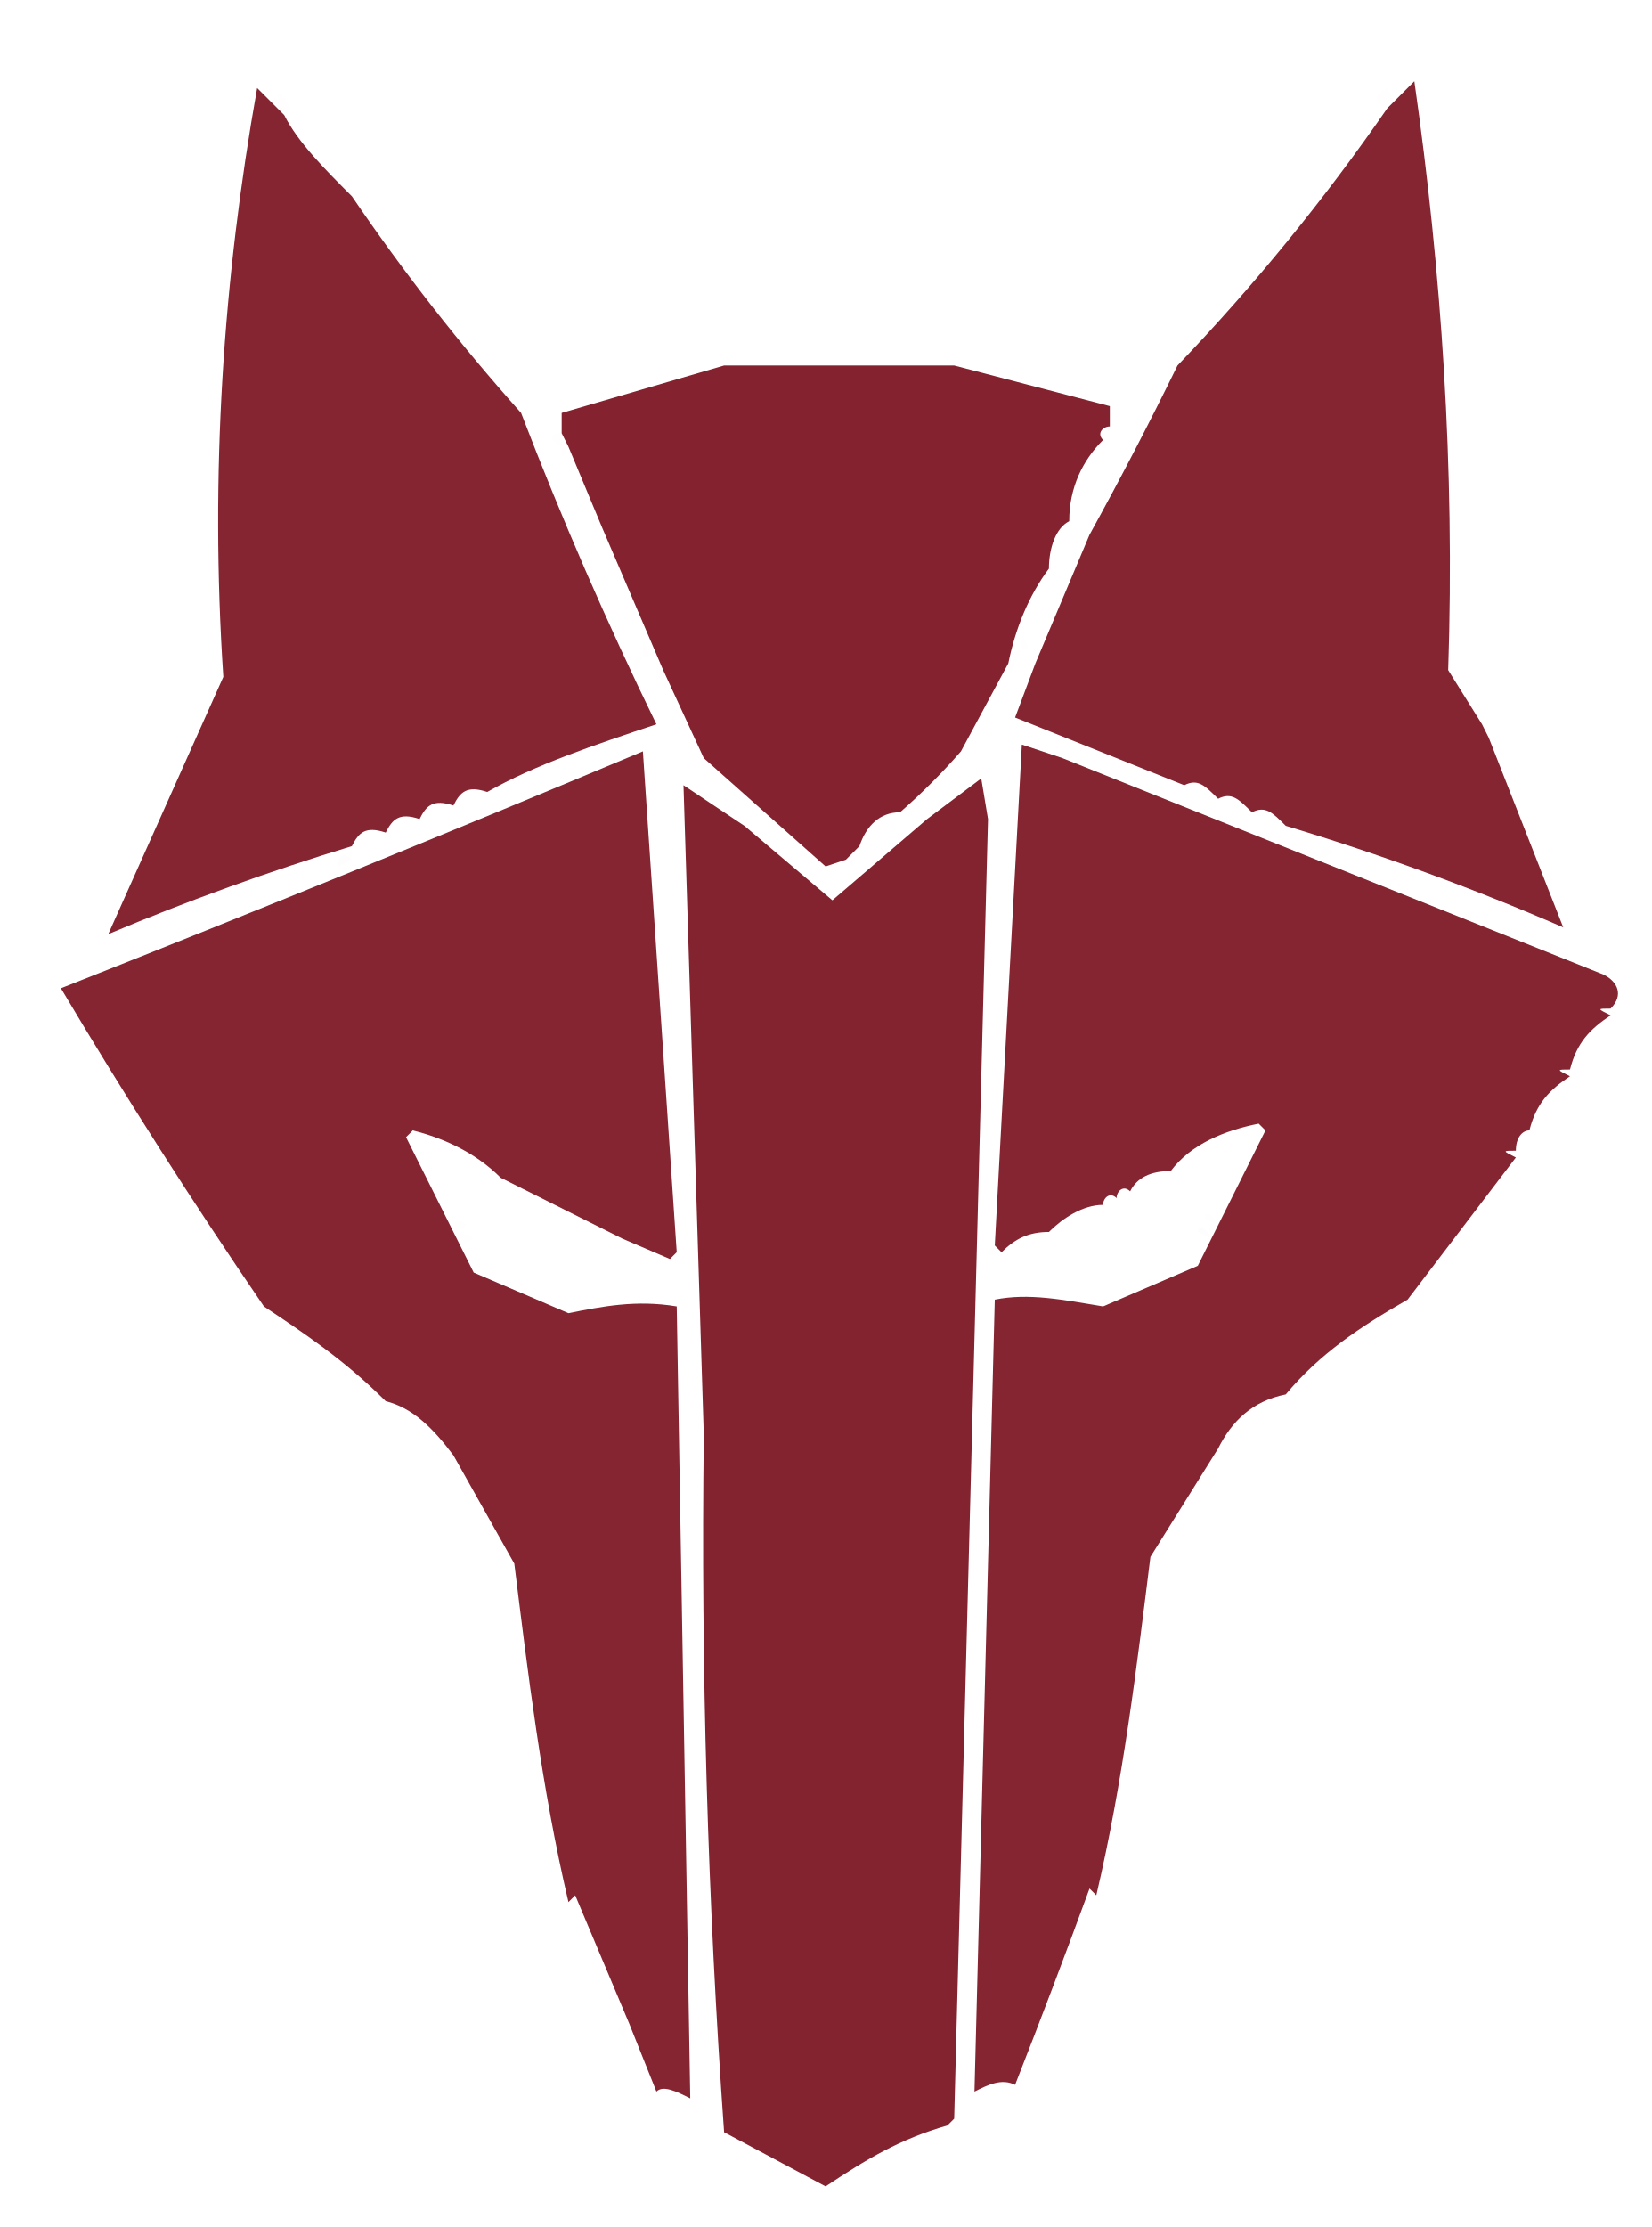
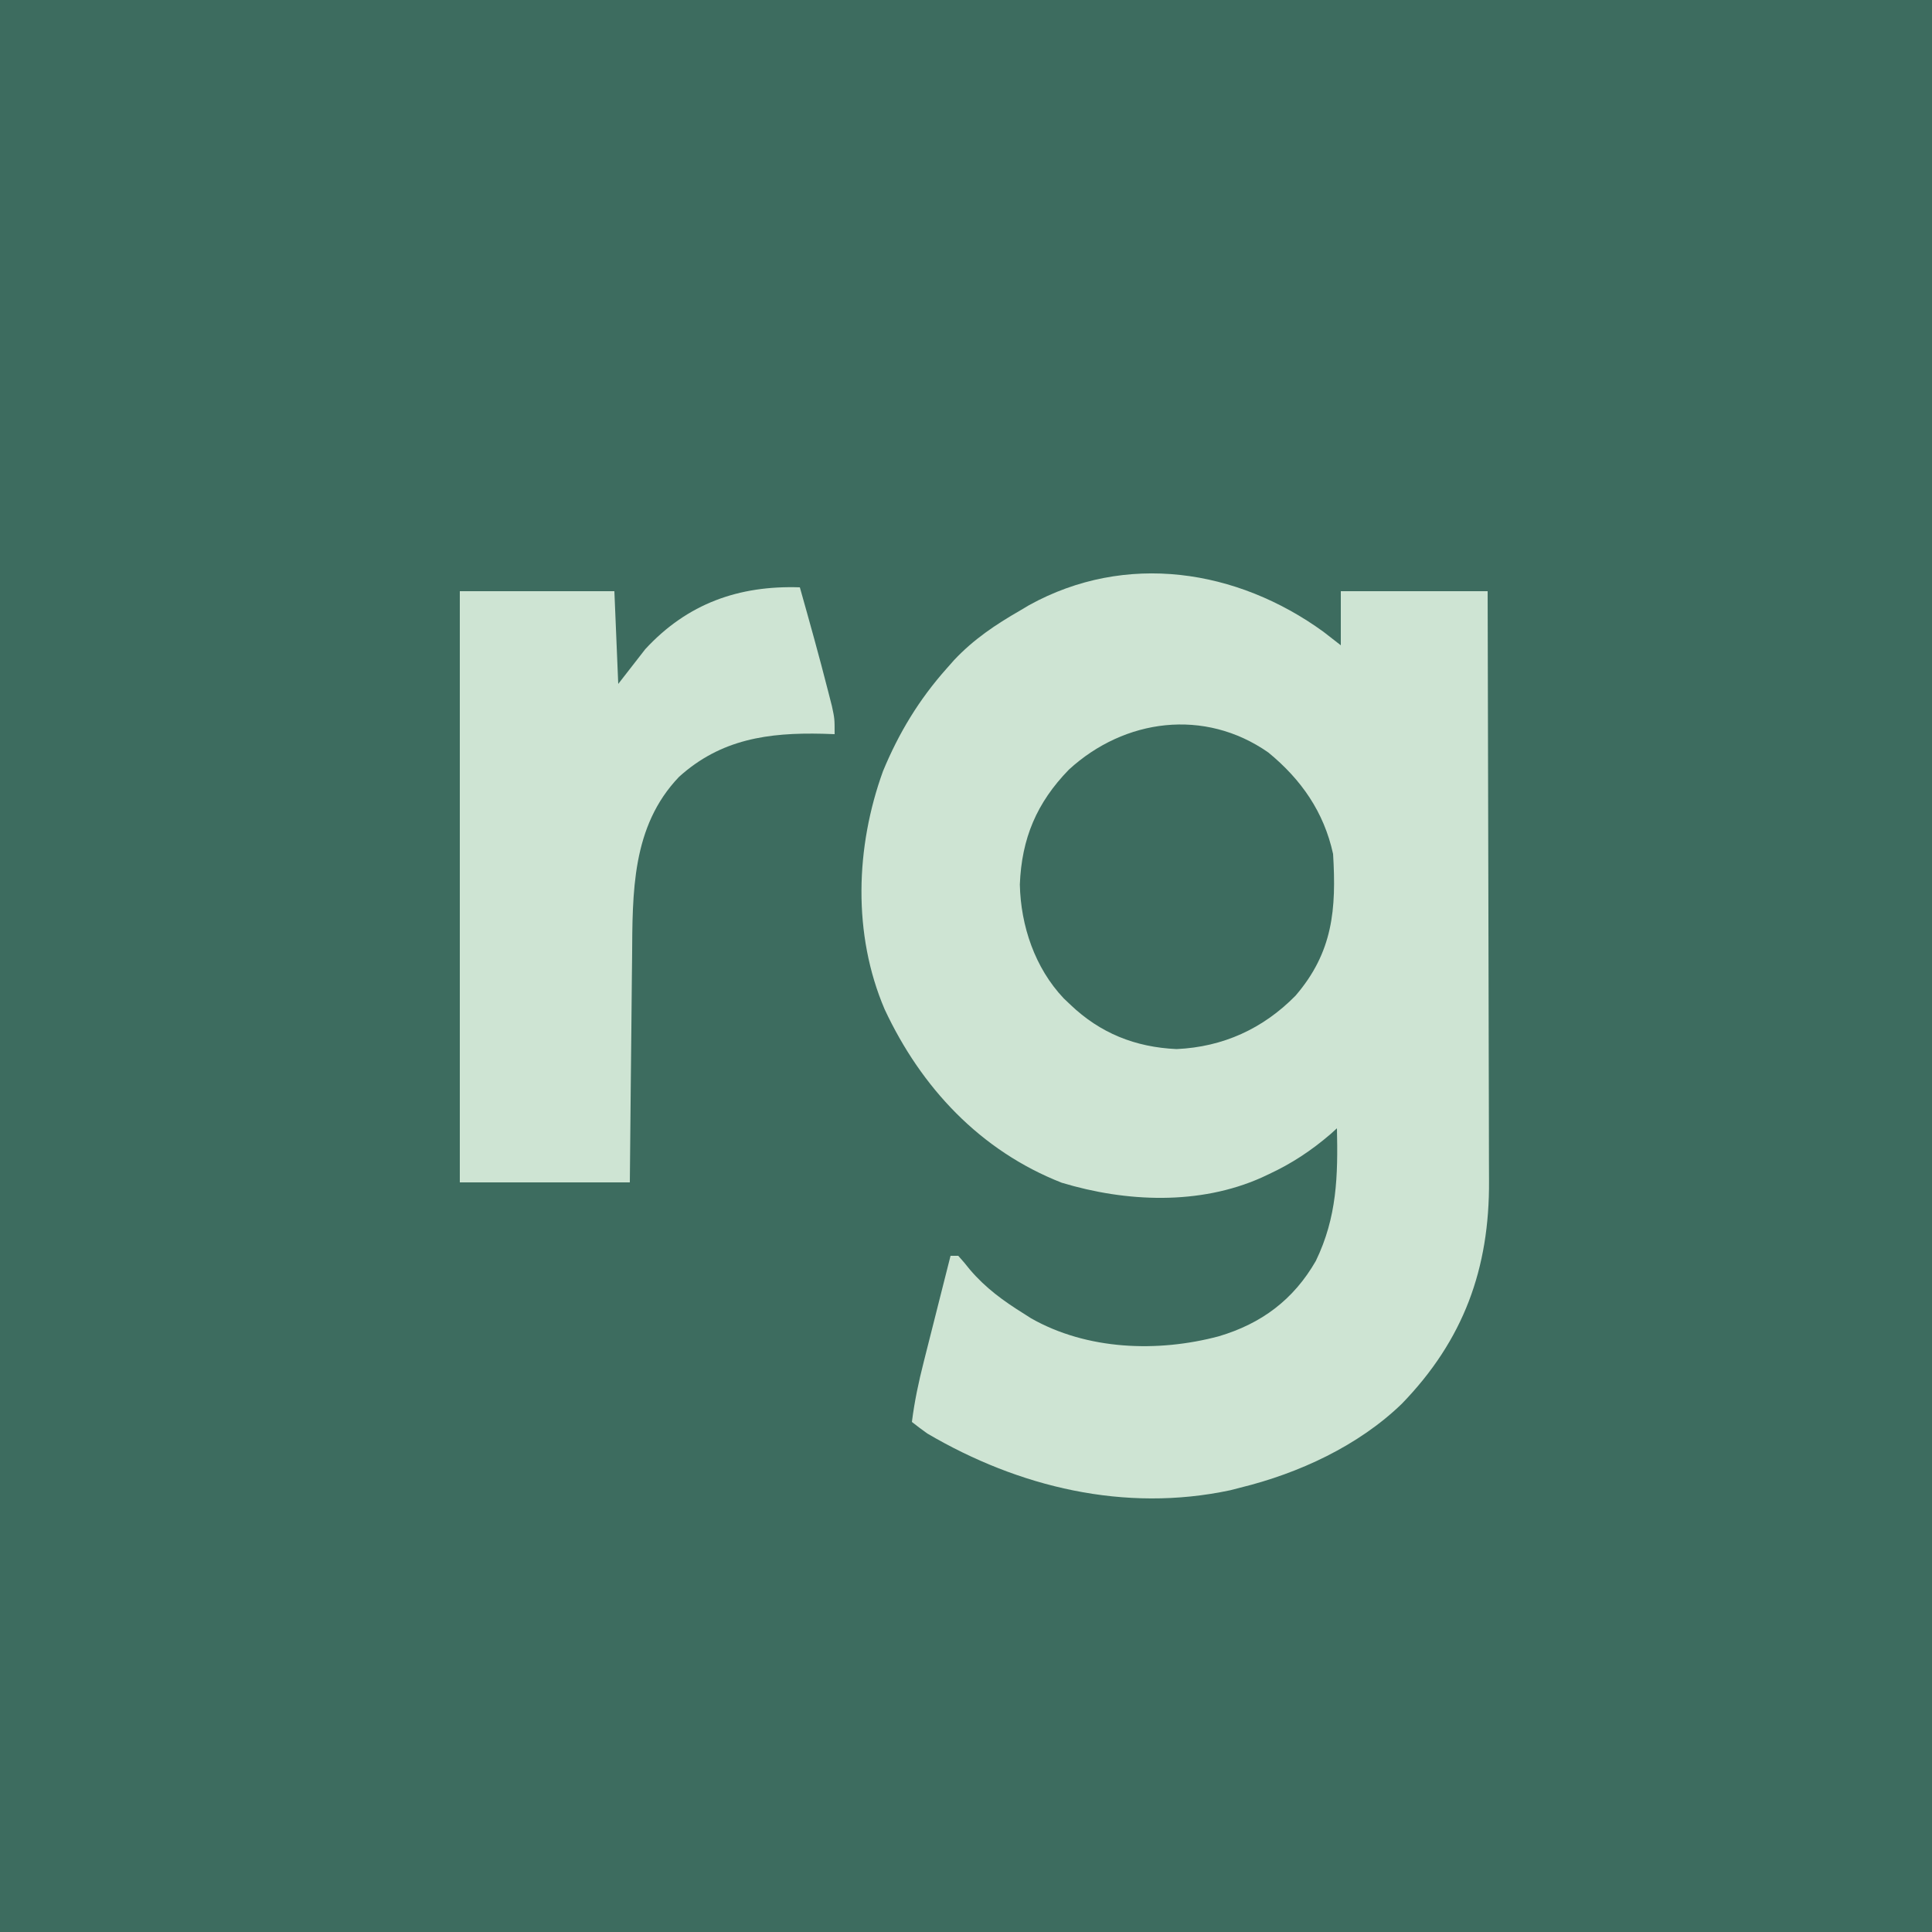
- <svg xmlns="http://www.w3.org/2000/svg" width="244" height="329" style="shape-rendering:geometricPrecision;text-rendering:geometricPrecision;image-rendering:optimizeQuality;fill-rule:evenodd;clip-rule:evenodd">
-   <path fill="#801b28" d="m219 107 1 2a86286 86286 0 0 0 11 28 374 374 0 0 0-41-15c-2-2-3-3-5-2-2-2-3-3-5-2-2-2-3-3-5-2l-25-10 3-8 8-19a575 575 0 0 0 13-25 307 307 0 0 0 31-38l1-1 3-3c4 28 6 57 5 87l5 8ZM41 16l1 1c2 4 6 8 10 12a307 307 0 0 0 25 32 573 573 0 0 0 20 46c-9 3-18 6-25 10-3-1-4 0-5 2-3-1-4 0-5 2-3-1-4 0-5 2-3-1-4 0-5 2a374 374 0 0 0-36 13 74689 74689 0 0 0 17-38c-2-30 0-59 5-87l3 3Z" style="opacity:.955" />
-   <path fill="#fe0000" d="m206 15-1 1c-2-1-2-2 0-3l1 2ZM42 17l-1-1c0-3 0-3 2 0l-1 1ZM195 28c-1-2-1-2 0 0ZM53 29c-1-2-1-2 0 0Z" style="opacity:.004" />
-   <path fill="#7e0000" d="M194 28c-1 0-1 0 0 0ZM53 29l1 1-1-1Z" style="opacity:.008" />
-   <path fill="#fe0000" d="M193 29c-1 0-1 0 0 0ZM54 30l1 1-1-1ZM192 30c-1 0-1 0 0 0ZM55 31c1 0 1 0 0 0ZM180 44c1 0 1 0 0 0ZM67 46c-1-2-1-2 0 0ZM180 45c-1 0-1 0 0 0ZM67 46l1 1-1-1ZM179 46c-1 0-1 0 0 0ZM68 47c1 0 1 0 0 0ZM174 54c-1-2-1-2 0 0ZM74 55c-1-2-1-2 0 0Z" style="opacity:.004" />
-   <path fill="#801b28" d="M164 60v3c-1 0-2 1-1 2-3 3-5 7-5 12-2 1-3 4-3 7-3 4-5 9-6 14l-7 13a94 94 0 0 1-9 9c-3 0-5 2-6 5l-1 1-1 1-3 1-18-16-6-13-6-14-3-7-5-12-1-2v-3l24-7h34l23 6Z" style="opacity:.966" />
-   <path fill="#7e0000" d="M173 54c-1 0-1 0 0 0ZM74 55l1 1-1-1Z" style="opacity:.008" />
-   <path fill="#fe0000" d="M172 55c-1 0-1 0 0 0ZM75 56c1 0 1 0 0 0ZM164 59c1 0 1 0 0 0ZM83 61c-1-2-1-2 0 0ZM166 63c1 0 1 0 0 0ZM80 64c1 0 1 0 0 0Z" style="opacity:.004" />
-   <path fill="#d20002" d="M164 63v2-2ZM83 64v2c-2-1-2-2 0-2Z" style="opacity:.004" />
-   <path fill="#e10000" d="M163 65h1c-1 2-1 2-1 0ZM83 66h1c-1 2-1 2-1 0Z" style="opacity:.004" />
-   <path fill="#fe0000" d="M162 68c1 0 1 0 0 0ZM84 69c1 0 1 0 0 0ZM160 73c1 0 1 0 0 0ZM86 74c1 0 1 0 0 0ZM159 75c1 0 1 0 0 0ZM87 76c1 0 1 0 0 0ZM158 77c1 0 1 0 0 0ZM89 78c-1 0-1 0 0 0ZM161 79c-1-2-1-2 0 0ZM86 79c1 0 1 0 0 0ZM157 80c1 0 1 0 0 0ZM159 80c1 0 1 0 0 0ZM87 81c1 0 1 0 0 0ZM89 81c1 0 1 0 0 0ZM156 82c1 0 1 0 0 0ZM158 82c1 0 1 0 0 0ZM88 83c1 0 1 0 0 0ZM90 83c1 0 1 0 0 0ZM155 84c1 0 1 0 0 0ZM92 85c-1 0-1 0 0 0ZM152 92c1 0 1 0 0 0ZM94 93c1 0 1 0 0 0ZM153 94c1 0 1 0 0 0ZM93 95c1 0 1 0 0 0Z" style="opacity:.004" />
-   <path fill="#d20002" d="M152 96h-1c0-3 0-3 1 0ZM96 97h-1c0-3 0-3 1 0Z" style="opacity:.004" />
-   <path fill="#fe0000" d="m152 96 1 2-1-2ZM95 97l-1 2c-1-1 0-2 1-2Z" style="opacity:.004" />
-   <path fill="#d20002" d="m151 96-1 2c-1-1 0-2 1-2ZM96 97l1 2-1-2Z" style="opacity:.004" />
-   <path fill="#e10000" d="M149 98h1c-1 2-1 2-1 0Z" style="opacity:.004" />
-   <path fill="#fe0000" d="M151 99c1 0 1 0 0 0ZM95 100c1 0 1 0 0 0Z" style="opacity:.004" />
-   <path fill="#e10000" d="M97 99h1c-1 2-1 2-1 0Z" style="opacity:.004" />
-   <path fill="#fe0000" d="M148 101c1 0 1 0 0 0ZM150 101c1 0 1 0 0 0ZM96 102c1 0 1 0 0 0ZM98 102c1 0 1 0 0 0ZM146 106c1 0 1 0 0 0ZM219 106c1 0 1 0 0 0ZM28 108c-1-2-1-2 0 0ZM100 107c1 0 1 0 0 0ZM145 108c1 0 1 0 0 0ZM220 108c1 0 1 0 0 0ZM27 110c-1-2-1-2 0 0ZM101 109c1 0 1 0 0 0ZM153 109c1 0 1 0 0 0ZM93 110c1 0 1 0 0 0Z" style="opacity:.004" />
-   <path fill="#7e0000" d="M144 110c1 0 1 0 0 0ZM155 110c1 0 1 0 0 0ZM91 111c1 0 1 0 0 0ZM102 111c1 0 1 0 0 0Z" style="opacity:.008" />
-   <path fill="#801b28" d="m157 112 80 32c2 1 3 3 1 5-2 0-2 0 0 1-3 2-5 4-6 8-2 0-2 0 0 1-3 2-5 4-6 8-1 0-2 1-2 3-2 0-2 0 0 1l-16 21c-7 4-13 8-18 14-5 1-8 4-10 8l-10 16c-2 16-4 33-8 50l-1-1a1321 1321 0 0 1-11 29c-2-1-4 0-6 1l3-117c5-1 10 0 16 1l14-6 1-2 1-2 1-2 6-12 1-2 1-2c-1-1-2 0-2 1-5 1-10 3-13 7-3 0-5 1-6 3-1-1-2 0-2 1-1-1-2 0-2 1-3 0-6 2-8 4-3 0-5 1-7 3l-1-1 4-74 6 2Zm29 54c0-1 1-2 2-1l-1 2-1-1Z" style="opacity:.956" />
-   <path fill="#fe0000" d="M157 111c1 0 1 0 0 0ZM90 113c-1-2-1-2 0 0Z" style="opacity:.004" />
-   <path fill="#801b28" d="m100 185-1 1-7-3-8-4-2-1-2-1-6-3c-4-4-9-6-13-7l-2-1 1 2 1 2 6 12 1 2 1 2 1 2 14 6c5-1 10-2 16-1l2 117c-2-1-4-2-5-1l-4-10-8-19-1 1c-4-17-6-34-8-50l-9-16c-3-4-6-7-10-8-6-6-12-10-18-14a877 877 0 0 1-30-47 4507 4507 0 0 0 86-35l5 74Zm-41-19 2 1-1 1-1-2Z" style="opacity:.956" />
-   <path fill="#fe0000" d="M143 112c1 0 1 0 0 0ZM160 112c1 0 1 0 0 0ZM86 113c1 0 1 0 0 0ZM104 114c-1-2-1-2 0 0ZM143 113c-1 0-1 0 0 0ZM104 114c1 0 1 0 0 0ZM141 115c1 0 1 0 0 0ZM171 115c1 0 1 0 0 0ZM75 116c1 0 1 0 0 0Z" style="opacity:.004" />
-   <path fill="#801b28" d="m141 313-1 1c-7 2-12 5-18 9l-15-8a1236 1236 0 0 1-3-103l-3-96 9 6 13 11 14-12 8-6 1 6-5 192Z" style="opacity:.964" />
-   <path fill="#fe0000" d="M105 116c1 0 1 0 0 0ZM175 116c-1 0-1 0 0 0ZM72 117c1 0 1 0 0 0ZM139 117c1 0 1 0 0 0ZM176 117v2-2ZM70 118v2-2ZM107 118c1 0 1 0 0 0ZM139 118c-1 0-1 0 0 0Z" style="opacity:.004" />
-   <path fill="#7e0000" d="M180 118c-1 0-1 0 0 0ZM67 119c1 0 1 0 0 0Z" style="opacity:.008" />
-   <path fill="#fe0000" d="M110 119c1 0 1 0 0 0ZM134 119c1 0 1 0 0 0ZM138 119c-1 0-1 0 0 0ZM181 119c1 0 1 0 0 0ZM65 120c1 0 1 0 0 0ZM110 120v1-1Z" style="opacity:.004" />
-   <path fill="#a90000" d="M133 120h1-1Z" style="opacity:.012" />
-   <path fill="#fe0000" d="M137 120v1-1ZM185 120c-1 0-1 0 0 0ZM62 121c1 0 1 0 0 0ZM110 121c1 0 1 0 0 0ZM133 122c1 0 1 0 0 0ZM190 122c-1 0-1 0 0 0ZM57 123l1 1-1-1ZM116 124c-1-2-1-2 0 0ZM130 123c1 0 1 0 0 0ZM133 123c-1 0-1 0 0 0ZM189 123c-1 0-1 0 0 0ZM191 123c1 0 1 0 0 0ZM55 124c1 0 1 0 0 0ZM58 124c1 0 1 0 0 0ZM115 124c-1 0-1 0 0 0ZM116 124l1 1-1-1ZM130 124c-1 0-1 0 0 0ZM195 124c-1 0-1 0 0 0ZM52 125l1 1-1-1ZM117 125c1 0 1 0 0 0ZM127 125c1 0 1 0 0 0ZM194 125c-1 0-1 0 0 0ZM53 126c1 0 1 0 0 0Z" style="opacity:.004" />
-   <path fill="#7e0000" d="M126 126h1-1Z" style="opacity:.008" />
-   <path fill="#d20002" d="M195 127c0-2 1-2 2-1l-2 1Z" style="opacity:.004" />
-   <path fill="#fe0000" d="M200 126c-1 0-1 0 0 0ZM47 127l1 1-1-1Z" style="opacity:.004" />
-   <path fill="#a70003" d="M50 128c0-2 1-2 2-1l-2 1Z" style="opacity:.008" />
-   <path fill="#7e0000" d="M125 127h1v1l-1-1Z" style="opacity:.008" />
-   <path fill="#fe0000" d="M199 127c-1 0-1 0 0 0ZM48 128c1 0 1 0 0 0Z" style="opacity:.004" />
-   <path fill="#7e0000" d="M122 128c-1 0-1 0 0 0Z" style="opacity:.008" />
-   <path fill="#fe0000" d="M126 128c1 0 1 0 0 0ZM200 128c1 0 1 0 0 0ZM46 129c1 0 1 0 0 0ZM121 129v1-1ZM126 129c-1 0-1 0 0 0ZM121 130c1 0 1 0 0 0ZM205 130c1 0 1 0 0 0ZM41 131c1 0 1 0 0 0ZM238 149c1 0 1 0 0 0ZM232 158c1 0 1 0 0 0ZM226 167c1 0 1 0 0 0ZM21 168c-1 0-1 0 0 0Z" style="opacity:.004" />
-   <path fill="#7e0000" d="M186 169c-1-2-1-2 0 0ZM61 169c1 0 1 0 0 0Z" style="opacity:.008" />
-   <path fill="#fe0000" d="M224 170c1 0 1 0 0 0ZM175 172c1 0 1 0 0 0ZM71 173c1 0 1 0 0 0ZM173 173c1 0 1 0 0 0ZM74 174c-1 0-1 0 0 0ZM181 175c1 0 1 0 0 0ZM65 176c1 0 1 0 0 0ZM167 176c1 0 1 0 0 0ZM80 177c-1 0-1 0 0 0ZM165 177c1 0 1 0 0 0ZM180 177c1 0 1 0 0 0ZM66 178c1 0 1 0 0 0ZM82 178c-1 0-1 0 0 0ZM163 178c1 0 1 0 0 0ZM84 179c-1 0-1 0 0 0ZM180 181l-2-1c0-1 1-1 2 1ZM67 182c0-2 1-2 2-1l-2 1ZM155 182c1 0 1 0 0 0Z" style="opacity:.004" />
-   <path fill="#a70003" d="m179 183-2-1c0-1 1-1 2 1Z" style="opacity:.008" />
-   <path fill="#d20002" d="M68 184c0-2 1-2 2-1l-2 1Z" style="opacity:.004" />
-   <path fill="#fe0000" d="M92 183v1-1ZM155 183c-1 0-1 0 0 0ZM92 184c1 0 1 0 0 0ZM147 184l1 1c-2 1-3 0-1-1Z" style="opacity:.004" />
-   <path fill="#7e0000" d="M178 185c-1-2-1-2 0 0ZM69 185c1 0 1 0 0 0Z" style="opacity:.008" />
-   <path fill="#fe0000" d="m99 186 1-1c1 1 0 2-1 1ZM170 188c1 0 1 0 0 0ZM76 189c1 0 1 0 0 0ZM165 190c1 0 1 0 0 0ZM81 191c1 0 1 0 0 0ZM208 192c1 0 1 0 0 0ZM39 193v1-1ZM208 193c-1 0-1 0 0 0ZM39 194c1 0 1 0 0 0ZM190 206c1 0 1 0 0 0ZM57 207v1-1ZM190 207c-1 0-1 0 0 0ZM57 208c1 0 1 0 0 0ZM182 212c1 0 1 0 0 0ZM65 214c-1-2-1-2 0 0ZM182 213c-1 0-1 0 0 0ZM65 214l1 1-1-1ZM180 214h1-1ZM66 215h1-1ZM154 298v2-2ZM93 299l-1 2c-1-1-1-2 1-2ZM153 301c1 0 1 0 0 0ZM93 302c1 0 1 0 0 0Z" style="opacity:.004" />
-   <path fill="#7e0000" d="M141 313c1 0 1 0 0 0Z" style="opacity:.008" />
-   <path fill="#fe0000" d="M140 314h1-1ZM107 315c-1 0-1 0 0 0Z" style="opacity:.004" />
+ <svg xmlns="http://www.w3.org/2000/svg" version="1.1" width="500" height="500" viewBox="750 350 300 500">
+   <path d="M0 0 C403.26 0 806.52 0 750 0 C750 403.26 750 806.52 750 1000 C818.74 1000 415.48 1222 0 1222 C0 818.74 0 415.48 0 0 Z " fill="#3d6c5f" transform="translate(500,0)" />
+   <path d="M0 0 C1.485 1.155 2.97 2.31 4.5 3.5 C4.5 -1.12 4.5 -5.74 4.5 -10.5 C17.04 -10.5 29.58 -10.5 42.5 -10.5 C42.568 11.05 42.623 32.599 42.655 54.149 C42.671 64.156 42.692 74.162 42.726 84.169 C42.756 92.896 42.776 101.622 42.782 110.348 C42.786 114.965 42.795 119.581 42.817 124.198 C42.838 128.552 42.844 132.906 42.839 137.261 C42.84 138.85 42.846 140.439 42.858 142.029 C43.016 164.836 36.252 183.327 20.305 199.781 C9.068 210.674 -6.41 217.81 -21.5 221.5 C-22.801 221.836 -22.801 221.836 -24.129 222.18 C-51.464 227.989 -78.835 221.396 -102.5 207.5 C-103.854 206.529 -105.199 205.542 -106.5 204.5 C-105.836 199.195 -104.755 194.119 -103.434 188.941 C-103.136 187.758 -103.136 187.758 -102.833 186.55 C-102.204 184.053 -101.571 181.558 -100.938 179.062 C-100.508 177.36 -100.079 175.658 -99.65 173.955 C-98.604 169.802 -97.553 165.651 -96.5 161.5 C-95.84 161.5 -95.18 161.5 -94.5 161.5 C-93.452 162.646 -92.462 163.844 -91.5 165.062 C-87.421 169.854 -82.817 173.184 -77.5 176.5 C-76.888 176.891 -76.275 177.281 -75.645 177.684 C-61.123 185.922 -42.884 186.538 -27.096 182.335 C-16.049 179.066 -7.738 172.876 -1.965 162.828 C3.526 151.493 3.775 140.824 3.5 128.5 C2.952 128.996 2.404 129.493 1.84 130.004 C-3.169 134.296 -8.172 137.604 -14.125 140.375 C-15.038 140.803 -15.038 140.803 -15.969 141.24 C-32.071 148.444 -51.07 147.625 -67.734 142.586 C-88.818 134.307 -104.104 117.956 -113.561 97.699 C-121.867 78.255 -121.095 55.695 -113.977 36.066 C-109.863 26.13 -104.648 17.531 -97.5 9.5 C-96.56 8.437 -96.56 8.437 -95.602 7.352 C-90.55 1.97 -84.876 -1.831 -78.5 -5.5 C-77.72 -5.964 -76.94 -6.428 -76.137 -6.906 C-51.119 -20.697 -22.361 -16.215 0 0 Z " fill="#CEE4D3" transform="translate(992.5,513.5)" />
+   <path d="M0 0 C2.523 8.936 5.021 17.877 7.312 26.875 C7.639 28.151 7.965 29.427 8.301 30.742 C9 34 9 34 9 38 C7.984 37.965 6.968 37.93 5.922 37.895 C-8.133 37.555 -20.418 39.249 -31.258 49.039 C-43.577 61.904 -43.295 79.038 -43.414 95.797 C-43.433 97.484 -43.452 99.17 -43.473 100.857 C-43.524 105.256 -43.564 109.655 -43.601 114.055 C-43.648 119.355 -43.71 124.655 -43.769 129.954 C-43.856 137.97 -43.927 145.985 -44 154 C-58.52 154 -73.04 154 -88 154 C-88 103.51 -88 53.02 -88 1 C-74.8 1 -61.6 1 -48 1 C-47.505 12.88 -47.505 12.88 -47 25 C-44.69 22.03 -42.38 19.06 -40 16 C-29.09 4.173 -15.763 -0.522 0 0 Z " fill="#CEE4D3" transform="translate(857,502)" />
+   <path d="M0 0 C8.495 6.967 14.378 15.379 16.75 26.25 C17.615 40.553 16.732 51.674 7.004 62.961 C-1.386 71.482 -11.731 76.208 -23.75 76.75 C-34.466 76.266 -43.518 72.637 -51.25 65.25 C-52.095 64.448 -52.095 64.448 -52.957 63.629 C-60.415 55.756 -64.087 44.86 -64.316 34.156 C-63.848 22.223 -59.96 13.012 -51.637 4.441 C-37.237 -8.78 -16.476 -11.53 0 0 Z " fill="#3d6c5f" transform="translate(978.25,544.75)" />
</svg>
